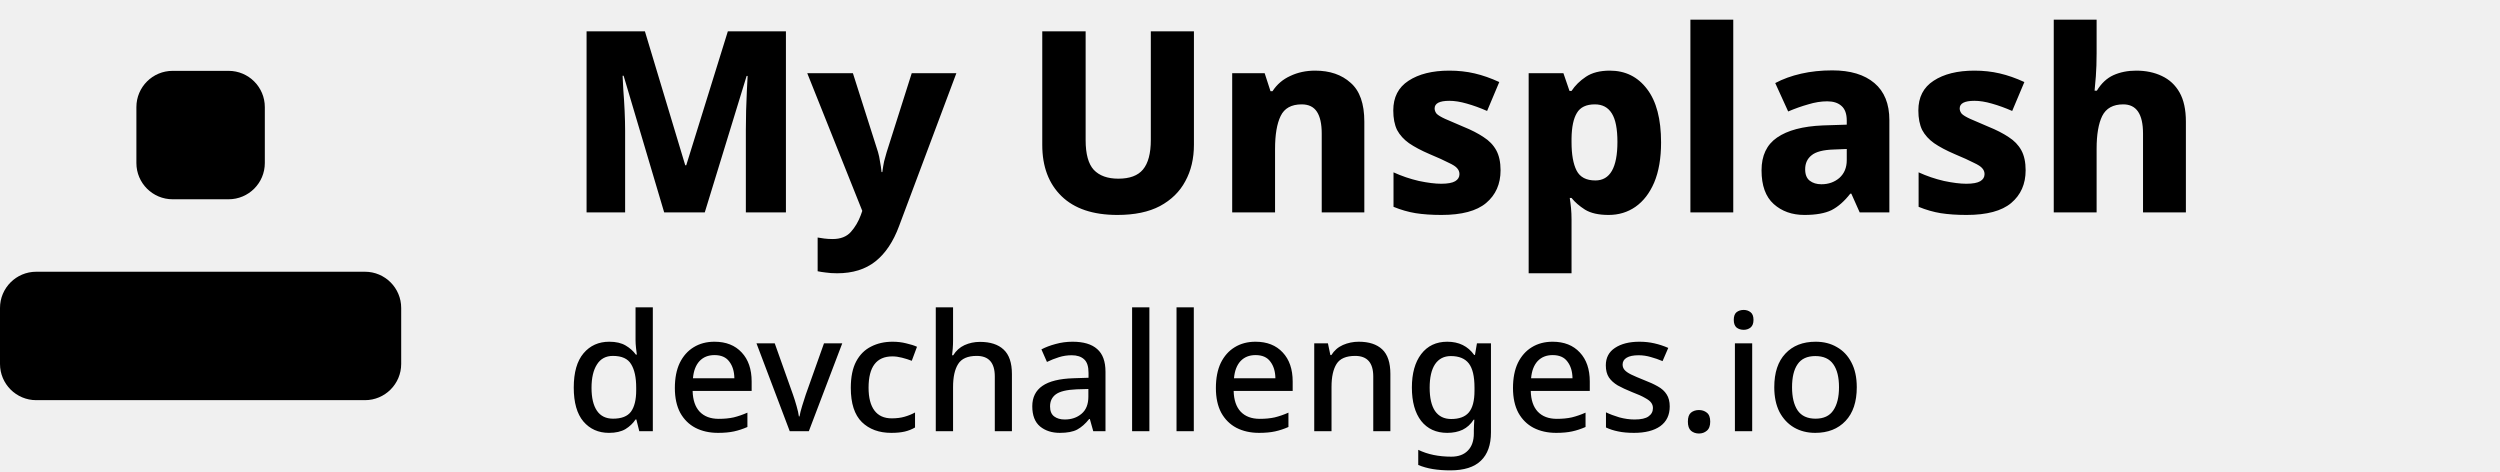
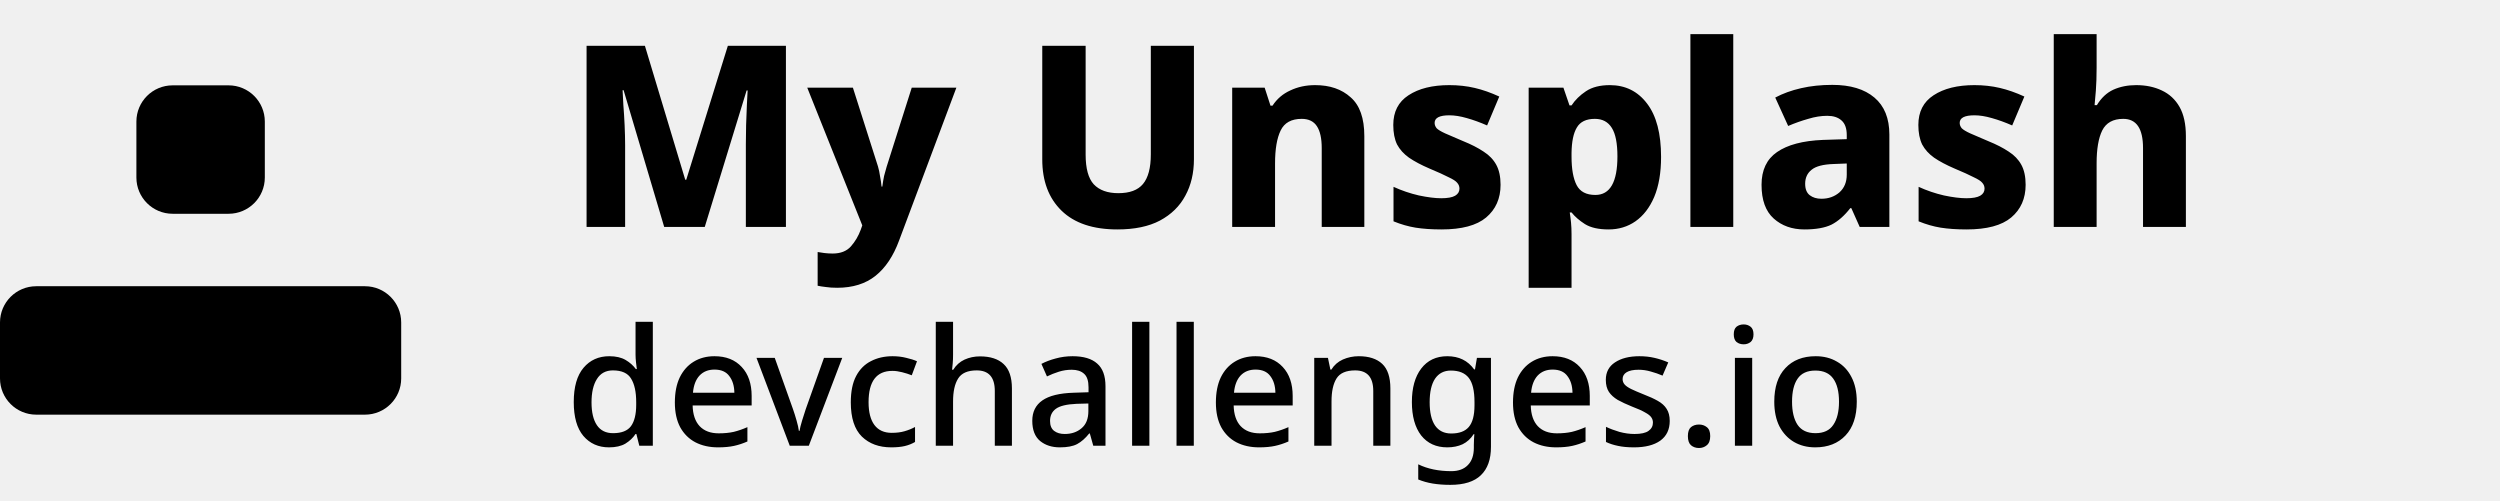
- <svg xmlns="http://www.w3.org/2000/svg" width="138" height="26" viewBox="0 0 138 26" fill="none">
+ <svg xmlns="http://www.w3.org/2000/svg" width="150" height="30" viewBox="0 0 138 26" fill="none">
  <g clip-path="url(#clip0)">
    <path d="M36.663 11.725L34.423 4.179H34.367C34.376 4.365 34.39 4.636 34.409 4.991C34.437 5.336 34.46 5.709 34.479 6.111C34.497 6.512 34.507 6.881 34.507 7.217V11.725H32.379V1.729H35.599L37.825 9.121H37.881L40.177 1.729H43.383V11.725H41.171V7.161C41.171 6.843 41.175 6.493 41.185 6.111C41.203 5.719 41.217 5.35 41.227 5.005C41.245 4.65 41.259 4.379 41.269 4.193H41.213L38.903 11.725H36.663ZM44.56 4.039H47.08L48.466 8.393C48.513 8.551 48.55 8.729 48.578 8.925C48.615 9.111 48.643 9.303 48.662 9.499H48.704C48.732 9.284 48.765 9.088 48.802 8.911C48.849 8.724 48.895 8.556 48.942 8.407L50.328 4.039H52.792L49.628 12.481C49.311 13.339 48.877 13.988 48.326 14.427C47.775 14.865 47.071 15.085 46.212 15.085C45.969 15.085 45.759 15.071 45.582 15.043C45.414 15.024 45.265 15.001 45.134 14.973V13.111C45.237 13.129 45.358 13.148 45.498 13.167C45.647 13.185 45.801 13.195 45.96 13.195C46.399 13.195 46.735 13.064 46.968 12.803C47.201 12.541 47.383 12.233 47.514 11.879L47.598 11.641L44.56 4.039ZM65.905 1.729V7.987C65.905 8.752 65.747 9.424 65.429 10.003C65.121 10.581 64.655 11.039 64.029 11.375C63.413 11.701 62.629 11.865 61.677 11.865C60.333 11.865 59.307 11.519 58.597 10.829C57.888 10.138 57.533 9.195 57.533 8.001V1.729H59.927V7.735C59.927 8.5 60.077 9.046 60.375 9.373C60.683 9.699 61.136 9.863 61.733 9.863C62.359 9.863 62.811 9.695 63.091 9.359C63.381 9.013 63.525 8.467 63.525 7.721V1.729H65.905ZM72.595 3.899C73.407 3.899 74.061 4.123 74.555 4.571C75.059 5.009 75.311 5.723 75.311 6.713V11.725H72.959V7.371C72.959 6.839 72.871 6.437 72.693 6.167C72.516 5.896 72.236 5.761 71.853 5.761C71.284 5.761 70.897 5.975 70.691 6.405C70.486 6.825 70.383 7.431 70.383 8.225V11.725H68.017V4.039H69.809L70.131 5.033H70.243C70.486 4.659 70.813 4.379 71.223 4.193C71.634 3.997 72.091 3.899 72.595 3.899ZM82.831 9.401C82.831 10.157 82.564 10.759 82.032 11.207C81.51 11.645 80.689 11.865 79.569 11.865C79.027 11.865 78.551 11.832 78.141 11.767C77.739 11.701 77.333 11.585 76.922 11.417V9.513C77.371 9.718 77.837 9.877 78.323 9.989C78.808 10.091 79.219 10.143 79.555 10.143C79.909 10.143 80.166 10.096 80.325 10.003C80.483 9.909 80.562 9.779 80.562 9.611C80.562 9.489 80.52 9.382 80.436 9.289C80.362 9.195 80.203 9.093 79.96 8.981C79.727 8.859 79.377 8.701 78.91 8.505C78.453 8.309 78.075 8.108 77.776 7.903C77.487 7.697 77.268 7.455 77.118 7.175C76.978 6.885 76.909 6.526 76.909 6.097C76.909 5.369 77.189 4.823 77.749 4.459C78.318 4.085 79.069 3.899 80.002 3.899C80.497 3.899 80.964 3.95 81.403 4.053C81.841 4.155 82.294 4.314 82.76 4.529L82.088 6.125C81.706 5.957 81.332 5.821 80.969 5.719C80.614 5.616 80.292 5.565 80.002 5.565C79.461 5.565 79.191 5.705 79.191 5.985C79.191 6.087 79.228 6.185 79.302 6.279C79.386 6.363 79.54 6.456 79.764 6.559C79.998 6.661 80.334 6.806 80.772 6.993C81.211 7.17 81.585 7.361 81.892 7.567C82.201 7.763 82.434 8.005 82.593 8.295C82.751 8.584 82.831 8.953 82.831 9.401ZM88.862 3.899C89.721 3.899 90.407 4.239 90.921 4.921C91.434 5.593 91.691 6.573 91.691 7.861C91.691 8.738 91.564 9.475 91.312 10.073C91.061 10.661 90.715 11.109 90.276 11.417C89.847 11.715 89.353 11.865 88.793 11.865C88.242 11.865 87.808 11.767 87.49 11.571C87.183 11.375 86.935 11.16 86.749 10.927H86.65C86.678 11.104 86.702 11.291 86.721 11.487C86.739 11.683 86.749 11.893 86.749 12.117V15.085H84.382V4.039H86.3L86.636 5.019H86.749C86.945 4.72 87.21 4.459 87.546 4.235C87.882 4.011 88.321 3.899 88.862 3.899ZM88.037 5.761C87.561 5.761 87.229 5.919 87.043 6.237C86.856 6.545 86.758 7.011 86.749 7.637V7.847C86.749 8.528 86.842 9.051 87.028 9.415C87.215 9.779 87.561 9.961 88.064 9.961C88.876 9.961 89.282 9.251 89.282 7.833C89.282 7.114 89.18 6.591 88.975 6.265C88.769 5.929 88.457 5.761 88.037 5.761ZM95.676 11.725H93.31V1.085H95.676V11.725ZM101.143 3.885C102.142 3.885 102.916 4.118 103.467 4.585C104.018 5.051 104.293 5.733 104.293 6.629V11.725H102.655L102.193 10.689H102.137C101.81 11.109 101.465 11.412 101.101 11.599C100.737 11.776 100.238 11.865 99.603 11.865C98.922 11.865 98.357 11.664 97.909 11.263C97.461 10.861 97.237 10.241 97.237 9.401C97.237 8.589 97.522 7.987 98.091 7.595C98.67 7.193 99.514 6.969 100.625 6.923L101.941 6.881V6.657C101.941 6.283 101.843 6.013 101.647 5.845C101.46 5.677 101.199 5.593 100.863 5.593C100.527 5.593 100.177 5.649 99.813 5.761C99.449 5.863 99.08 5.994 98.707 6.153L97.993 4.585C98.413 4.361 98.889 4.188 99.421 4.067C99.953 3.945 100.527 3.885 101.143 3.885ZM101.941 8.225L101.227 8.253C100.639 8.271 100.228 8.379 99.995 8.575C99.762 8.761 99.645 9.018 99.645 9.345C99.645 9.634 99.729 9.844 99.897 9.975C100.065 10.105 100.28 10.171 100.541 10.171C100.933 10.171 101.264 10.054 101.535 9.821C101.806 9.578 101.941 9.251 101.941 8.841V8.225ZM111.815 9.401C111.815 10.157 111.549 10.759 111.017 11.207C110.494 11.645 109.673 11.865 108.553 11.865C108.012 11.865 107.536 11.832 107.125 11.767C106.724 11.701 106.318 11.585 105.907 11.417V9.513C106.355 9.718 106.822 9.877 107.307 9.989C107.792 10.091 108.203 10.143 108.539 10.143C108.894 10.143 109.15 10.096 109.309 10.003C109.468 9.909 109.547 9.779 109.547 9.611C109.547 9.489 109.505 9.382 109.421 9.289C109.346 9.195 109.188 9.093 108.945 8.981C108.712 8.859 108.362 8.701 107.895 8.505C107.438 8.309 107.06 8.108 106.761 7.903C106.472 7.697 106.252 7.455 106.103 7.175C105.963 6.885 105.893 6.526 105.893 6.097C105.893 5.369 106.173 4.823 106.733 4.459C107.302 4.085 108.054 3.899 108.987 3.899C109.482 3.899 109.948 3.95 110.387 4.053C110.826 4.155 111.278 4.314 111.745 4.529L111.073 6.125C110.69 5.957 110.317 5.821 109.953 5.719C109.598 5.616 109.276 5.565 108.987 5.565C108.446 5.565 108.175 5.705 108.175 5.985C108.175 6.087 108.212 6.185 108.287 6.279C108.371 6.363 108.525 6.456 108.749 6.559C108.982 6.661 109.318 6.806 109.757 6.993C110.196 7.17 110.569 7.361 110.877 7.567C111.185 7.763 111.418 8.005 111.577 8.295C111.736 8.584 111.815 8.953 111.815 9.401ZM115.733 1.085V2.947C115.733 3.413 115.719 3.833 115.691 4.207C115.663 4.571 115.64 4.837 115.621 5.005H115.747C115.99 4.603 116.293 4.319 116.657 4.151C117.03 3.983 117.45 3.899 117.917 3.899C118.449 3.899 118.92 3.997 119.331 4.193C119.751 4.389 120.078 4.692 120.311 5.103C120.544 5.513 120.661 6.05 120.661 6.713V11.725H118.295V7.371C118.295 6.297 117.931 5.761 117.203 5.761C116.643 5.761 116.256 5.975 116.041 6.405C115.836 6.825 115.733 7.427 115.733 8.211V11.725H113.367V1.085H115.733Z" fill="black" />
    <rect x="7.529" y="3.911" width="7.089" height="7.089" rx="2" fill="black" />
    <rect y="15" width="22.146" height="7.089" rx="2" fill="black" />
    <path d="M33.615 23.894C33.033 23.894 32.562 23.684 32.202 23.264C31.848 22.844 31.671 22.22 31.671 21.392C31.671 20.558 31.851 19.928 32.211 19.502C32.571 19.076 33.045 18.863 33.633 18.863C33.999 18.863 34.299 18.932 34.533 19.07C34.767 19.208 34.956 19.376 35.1 19.574H35.154C35.142 19.496 35.127 19.376 35.109 19.214C35.091 19.052 35.082 18.908 35.082 18.782V16.964H36.036V23.804H35.289L35.127 23.156H35.082C34.944 23.366 34.758 23.543 34.524 23.687C34.29 23.825 33.987 23.894 33.615 23.894ZM33.84 23.111C34.308 23.111 34.638 22.982 34.83 22.724C35.022 22.46 35.118 22.067 35.118 21.545V21.401C35.118 20.837 35.025 20.405 34.839 20.105C34.659 19.799 34.323 19.646 33.831 19.646C33.441 19.646 33.147 19.805 32.949 20.123C32.751 20.435 32.652 20.864 32.652 21.41C32.652 21.956 32.751 22.376 32.949 22.67C33.147 22.964 33.444 23.111 33.84 23.111ZM39.439 18.863C40.075 18.863 40.576 19.061 40.942 19.457C41.308 19.847 41.491 20.381 41.491 21.059V21.581H38.233C38.245 22.079 38.374 22.46 38.62 22.724C38.872 22.988 39.223 23.12 39.673 23.12C39.985 23.12 40.261 23.093 40.501 23.039C40.747 22.979 40.999 22.892 41.257 22.778V23.57C41.011 23.678 40.765 23.759 40.519 23.813C40.273 23.867 39.979 23.894 39.637 23.894C39.163 23.894 38.746 23.801 38.386 23.615C38.032 23.429 37.753 23.153 37.549 22.787C37.351 22.415 37.252 21.959 37.252 21.419C37.252 20.873 37.342 20.411 37.522 20.033C37.708 19.655 37.963 19.367 38.287 19.169C38.617 18.965 39.001 18.863 39.439 18.863ZM39.439 19.601C39.097 19.601 38.821 19.712 38.611 19.934C38.407 20.156 38.287 20.471 38.251 20.879H40.537C40.531 20.501 40.438 20.195 40.258 19.961C40.084 19.721 39.811 19.601 39.439 19.601ZM43.594 23.804L41.758 18.953H42.766L43.774 21.788C43.84 21.974 43.906 22.184 43.972 22.418C44.038 22.646 44.08 22.835 44.098 22.985H44.134C44.158 22.835 44.206 22.643 44.278 22.409C44.35 22.175 44.416 21.968 44.476 21.788L45.484 18.953H46.492L44.647 23.804H43.594ZM49.196 23.894C48.524 23.894 47.984 23.696 47.576 23.3C47.168 22.898 46.964 22.268 46.964 21.41C46.964 20.81 47.063 20.324 47.261 19.952C47.459 19.58 47.732 19.307 48.08 19.133C48.428 18.953 48.824 18.863 49.268 18.863C49.538 18.863 49.79 18.893 50.024 18.953C50.264 19.007 50.462 19.07 50.618 19.142L50.33 19.916C50.162 19.85 49.982 19.793 49.79 19.745C49.604 19.697 49.427 19.673 49.259 19.673C48.383 19.673 47.945 20.249 47.945 21.401C47.945 21.953 48.053 22.373 48.269 22.661C48.485 22.949 48.803 23.093 49.223 23.093C49.493 23.093 49.73 23.063 49.934 23.003C50.144 22.943 50.336 22.865 50.51 22.769V23.597C50.336 23.699 50.147 23.774 49.943 23.822C49.739 23.87 49.49 23.894 49.196 23.894ZM52.609 16.964V18.791C52.609 18.947 52.603 19.1 52.591 19.25C52.579 19.394 52.567 19.514 52.555 19.61H52.618C52.774 19.358 52.981 19.172 53.239 19.052C53.503 18.932 53.788 18.872 54.094 18.872C54.664 18.872 55.099 19.013 55.399 19.295C55.705 19.577 55.858 20.027 55.858 20.645V23.804H54.913V20.78C54.913 20.024 54.58 19.646 53.914 19.646C53.416 19.646 53.074 19.796 52.888 20.096C52.702 20.39 52.609 20.813 52.609 21.365V23.804H51.655V16.964H52.609ZM59.205 18.863C59.811 18.863 60.264 18.998 60.564 19.268C60.87 19.532 61.023 19.949 61.023 20.519V23.804H60.348L60.159 23.129H60.123C59.913 23.393 59.691 23.588 59.457 23.714C59.229 23.834 58.911 23.894 58.503 23.894C58.065 23.894 57.702 23.777 57.414 23.543C57.126 23.303 56.982 22.931 56.982 22.427C56.982 21.935 57.168 21.56 57.54 21.302C57.912 21.044 58.485 20.903 59.259 20.879L60.087 20.852V20.582C60.087 20.228 60.006 19.979 59.844 19.835C59.682 19.685 59.454 19.61 59.16 19.61C58.914 19.61 58.677 19.646 58.449 19.718C58.221 19.79 58.002 19.877 57.792 19.979L57.486 19.286C57.714 19.166 57.975 19.067 58.269 18.989C58.569 18.905 58.881 18.863 59.205 18.863ZM60.078 21.473L59.43 21.491C58.878 21.515 58.494 21.608 58.278 21.77C58.068 21.926 57.963 22.148 57.963 22.436C57.963 22.688 58.038 22.871 58.188 22.985C58.338 23.099 58.533 23.156 58.773 23.156C59.145 23.156 59.454 23.051 59.7 22.841C59.952 22.631 60.078 22.316 60.078 21.896V21.473ZM63.446 23.804H62.492V16.964H63.446V23.804ZM65.898 23.804H64.944V16.964H65.898V23.804ZM69.304 18.863C69.94 18.863 70.441 19.061 70.807 19.457C71.173 19.847 71.356 20.381 71.356 21.059V21.581H68.098C68.11 22.079 68.239 22.46 68.485 22.724C68.737 22.988 69.088 23.12 69.538 23.12C69.85 23.12 70.126 23.093 70.366 23.039C70.612 22.979 70.864 22.892 71.122 22.778V23.57C70.876 23.678 70.63 23.759 70.384 23.813C70.138 23.867 69.844 23.894 69.502 23.894C69.028 23.894 68.611 23.801 68.251 23.615C67.897 23.429 67.618 23.153 67.414 22.787C67.216 22.415 67.117 21.959 67.117 21.419C67.117 20.873 67.207 20.411 67.387 20.033C67.573 19.655 67.828 19.367 68.152 19.169C68.482 18.965 68.866 18.863 69.304 18.863ZM69.304 19.601C68.962 19.601 68.686 19.712 68.476 19.934C68.272 20.156 68.152 20.471 68.116 20.879H70.402C70.396 20.501 70.303 20.195 70.123 19.961C69.949 19.721 69.676 19.601 69.304 19.601ZM75.003 18.863C75.567 18.863 75.999 19.004 76.299 19.286C76.599 19.568 76.749 20.021 76.749 20.645V23.804H75.804V20.78C75.804 20.024 75.471 19.646 74.805 19.646C74.307 19.646 73.965 19.793 73.779 20.087C73.593 20.381 73.5 20.804 73.5 21.356V23.804H72.546V18.953H73.302L73.437 19.601H73.491C73.647 19.349 73.86 19.163 74.13 19.043C74.406 18.923 74.697 18.863 75.003 18.863ZM79.889 18.863C80.531 18.863 81.026 19.106 81.374 19.592H81.419L81.527 18.953H82.301V23.867C82.301 24.557 82.115 25.079 81.743 25.433C81.377 25.787 80.816 25.964 80.06 25.964C79.706 25.964 79.382 25.94 79.088 25.892C78.8 25.844 78.533 25.769 78.287 25.667V24.83C78.803 25.082 79.412 25.208 80.114 25.208C80.51 25.208 80.816 25.094 81.032 24.866C81.248 24.644 81.356 24.329 81.356 23.921V23.759C81.356 23.681 81.359 23.579 81.365 23.453C81.371 23.327 81.377 23.231 81.383 23.165H81.347C81.185 23.417 80.981 23.603 80.735 23.723C80.489 23.837 80.207 23.894 79.889 23.894C79.277 23.894 78.797 23.675 78.449 23.237C78.107 22.793 77.936 22.178 77.936 21.392C77.936 20.612 78.107 19.997 78.449 19.547C78.797 19.091 79.277 18.863 79.889 18.863ZM80.087 19.655C79.709 19.655 79.418 19.805 79.214 20.105C79.016 20.405 78.917 20.837 78.917 21.401C78.917 21.965 79.016 22.394 79.214 22.688C79.418 22.982 79.715 23.129 80.105 23.129C80.549 23.129 80.873 23.009 81.077 22.769C81.287 22.523 81.392 22.124 81.392 21.572V21.392C81.392 20.774 81.287 20.33 81.077 20.06C80.867 19.79 80.537 19.655 80.087 19.655ZM85.704 18.863C86.34 18.863 86.841 19.061 87.207 19.457C87.573 19.847 87.756 20.381 87.756 21.059V21.581H84.498C84.51 22.079 84.639 22.46 84.885 22.724C85.137 22.988 85.488 23.12 85.938 23.12C86.25 23.12 86.526 23.093 86.766 23.039C87.012 22.979 87.264 22.892 87.522 22.778V23.57C87.276 23.678 87.03 23.759 86.784 23.813C86.538 23.867 86.244 23.894 85.902 23.894C85.428 23.894 85.011 23.801 84.651 23.615C84.297 23.429 84.018 23.153 83.814 22.787C83.616 22.415 83.517 21.959 83.517 21.419C83.517 20.873 83.607 20.411 83.787 20.033C83.973 19.655 84.228 19.367 84.552 19.169C84.882 18.965 85.266 18.863 85.704 18.863ZM85.704 19.601C85.362 19.601 85.086 19.712 84.876 19.934C84.672 20.156 84.552 20.471 84.516 20.879H86.802C86.796 20.501 86.703 20.195 86.523 19.961C86.349 19.721 86.076 19.601 85.704 19.601ZM92.169 22.436C92.169 22.91 91.995 23.273 91.647 23.525C91.299 23.771 90.816 23.894 90.198 23.894C89.856 23.894 89.562 23.867 89.316 23.813C89.076 23.765 88.854 23.693 88.65 23.597V22.76C88.86 22.862 89.106 22.955 89.388 23.039C89.676 23.117 89.955 23.156 90.225 23.156C90.585 23.156 90.843 23.099 90.999 22.985C91.161 22.871 91.242 22.718 91.242 22.526C91.242 22.418 91.212 22.322 91.152 22.238C91.092 22.148 90.978 22.058 90.81 21.968C90.648 21.872 90.408 21.764 90.09 21.644C89.778 21.518 89.514 21.395 89.298 21.275C89.088 21.149 88.926 21.002 88.812 20.834C88.698 20.66 88.641 20.438 88.641 20.168C88.641 19.748 88.809 19.427 89.145 19.205C89.487 18.977 89.937 18.863 90.495 18.863C90.789 18.863 91.065 18.893 91.323 18.953C91.587 19.013 91.842 19.097 92.088 19.205L91.773 19.934C91.563 19.844 91.347 19.769 91.125 19.709C90.903 19.643 90.678 19.61 90.45 19.61C90.162 19.61 89.943 19.655 89.793 19.745C89.643 19.835 89.568 19.961 89.568 20.123C89.568 20.237 89.604 20.336 89.676 20.42C89.748 20.504 89.868 20.588 90.036 20.672C90.21 20.756 90.447 20.858 90.747 20.978C91.047 21.092 91.302 21.209 91.512 21.329C91.728 21.449 91.89 21.596 91.998 21.77C92.112 21.944 92.169 22.166 92.169 22.436ZM93.171 23.273C93.171 23.039 93.228 22.874 93.342 22.778C93.462 22.682 93.609 22.634 93.783 22.634C93.951 22.634 94.095 22.682 94.215 22.778C94.341 22.874 94.404 23.039 94.404 23.273C94.404 23.507 94.341 23.675 94.215 23.777C94.095 23.879 93.951 23.93 93.783 23.93C93.609 23.93 93.462 23.879 93.342 23.777C93.228 23.675 93.171 23.507 93.171 23.273ZM96.253 17.108C96.397 17.108 96.523 17.15 96.631 17.234C96.739 17.318 96.793 17.459 96.793 17.657C96.793 17.849 96.739 17.99 96.631 18.08C96.523 18.164 96.397 18.206 96.253 18.206C96.097 18.206 95.965 18.164 95.857 18.08C95.755 17.99 95.704 17.849 95.704 17.657C95.704 17.459 95.755 17.318 95.857 17.234C95.965 17.15 96.097 17.108 96.253 17.108ZM96.721 18.953V23.804H95.767V18.953H96.721ZM102.494 21.374C102.494 22.178 102.287 22.799 101.873 23.237C101.459 23.675 100.901 23.894 100.199 23.894C99.761 23.894 99.371 23.795 99.029 23.597C98.693 23.399 98.426 23.114 98.228 22.742C98.036 22.364 97.94 21.908 97.94 21.374C97.94 20.57 98.144 19.952 98.552 19.52C98.96 19.082 99.518 18.863 100.226 18.863C100.67 18.863 101.06 18.962 101.396 19.16C101.738 19.352 102.005 19.634 102.197 20.006C102.395 20.378 102.494 20.834 102.494 21.374ZM98.921 21.374C98.921 21.92 99.023 22.346 99.227 22.652C99.437 22.958 99.767 23.111 100.217 23.111C100.667 23.111 100.994 22.958 101.198 22.652C101.408 22.346 101.513 21.92 101.513 21.374C101.513 20.822 101.408 20.399 101.198 20.105C100.988 19.805 100.658 19.655 100.208 19.655C99.758 19.655 99.431 19.805 99.227 20.105C99.023 20.399 98.921 20.822 98.921 21.374Z" fill="black" />
  </g>
  <defs>
    <clipPath id="clip0">
      <rect width="138" height="26" fill="white" />
    </clipPath>
  </defs>
</svg>
